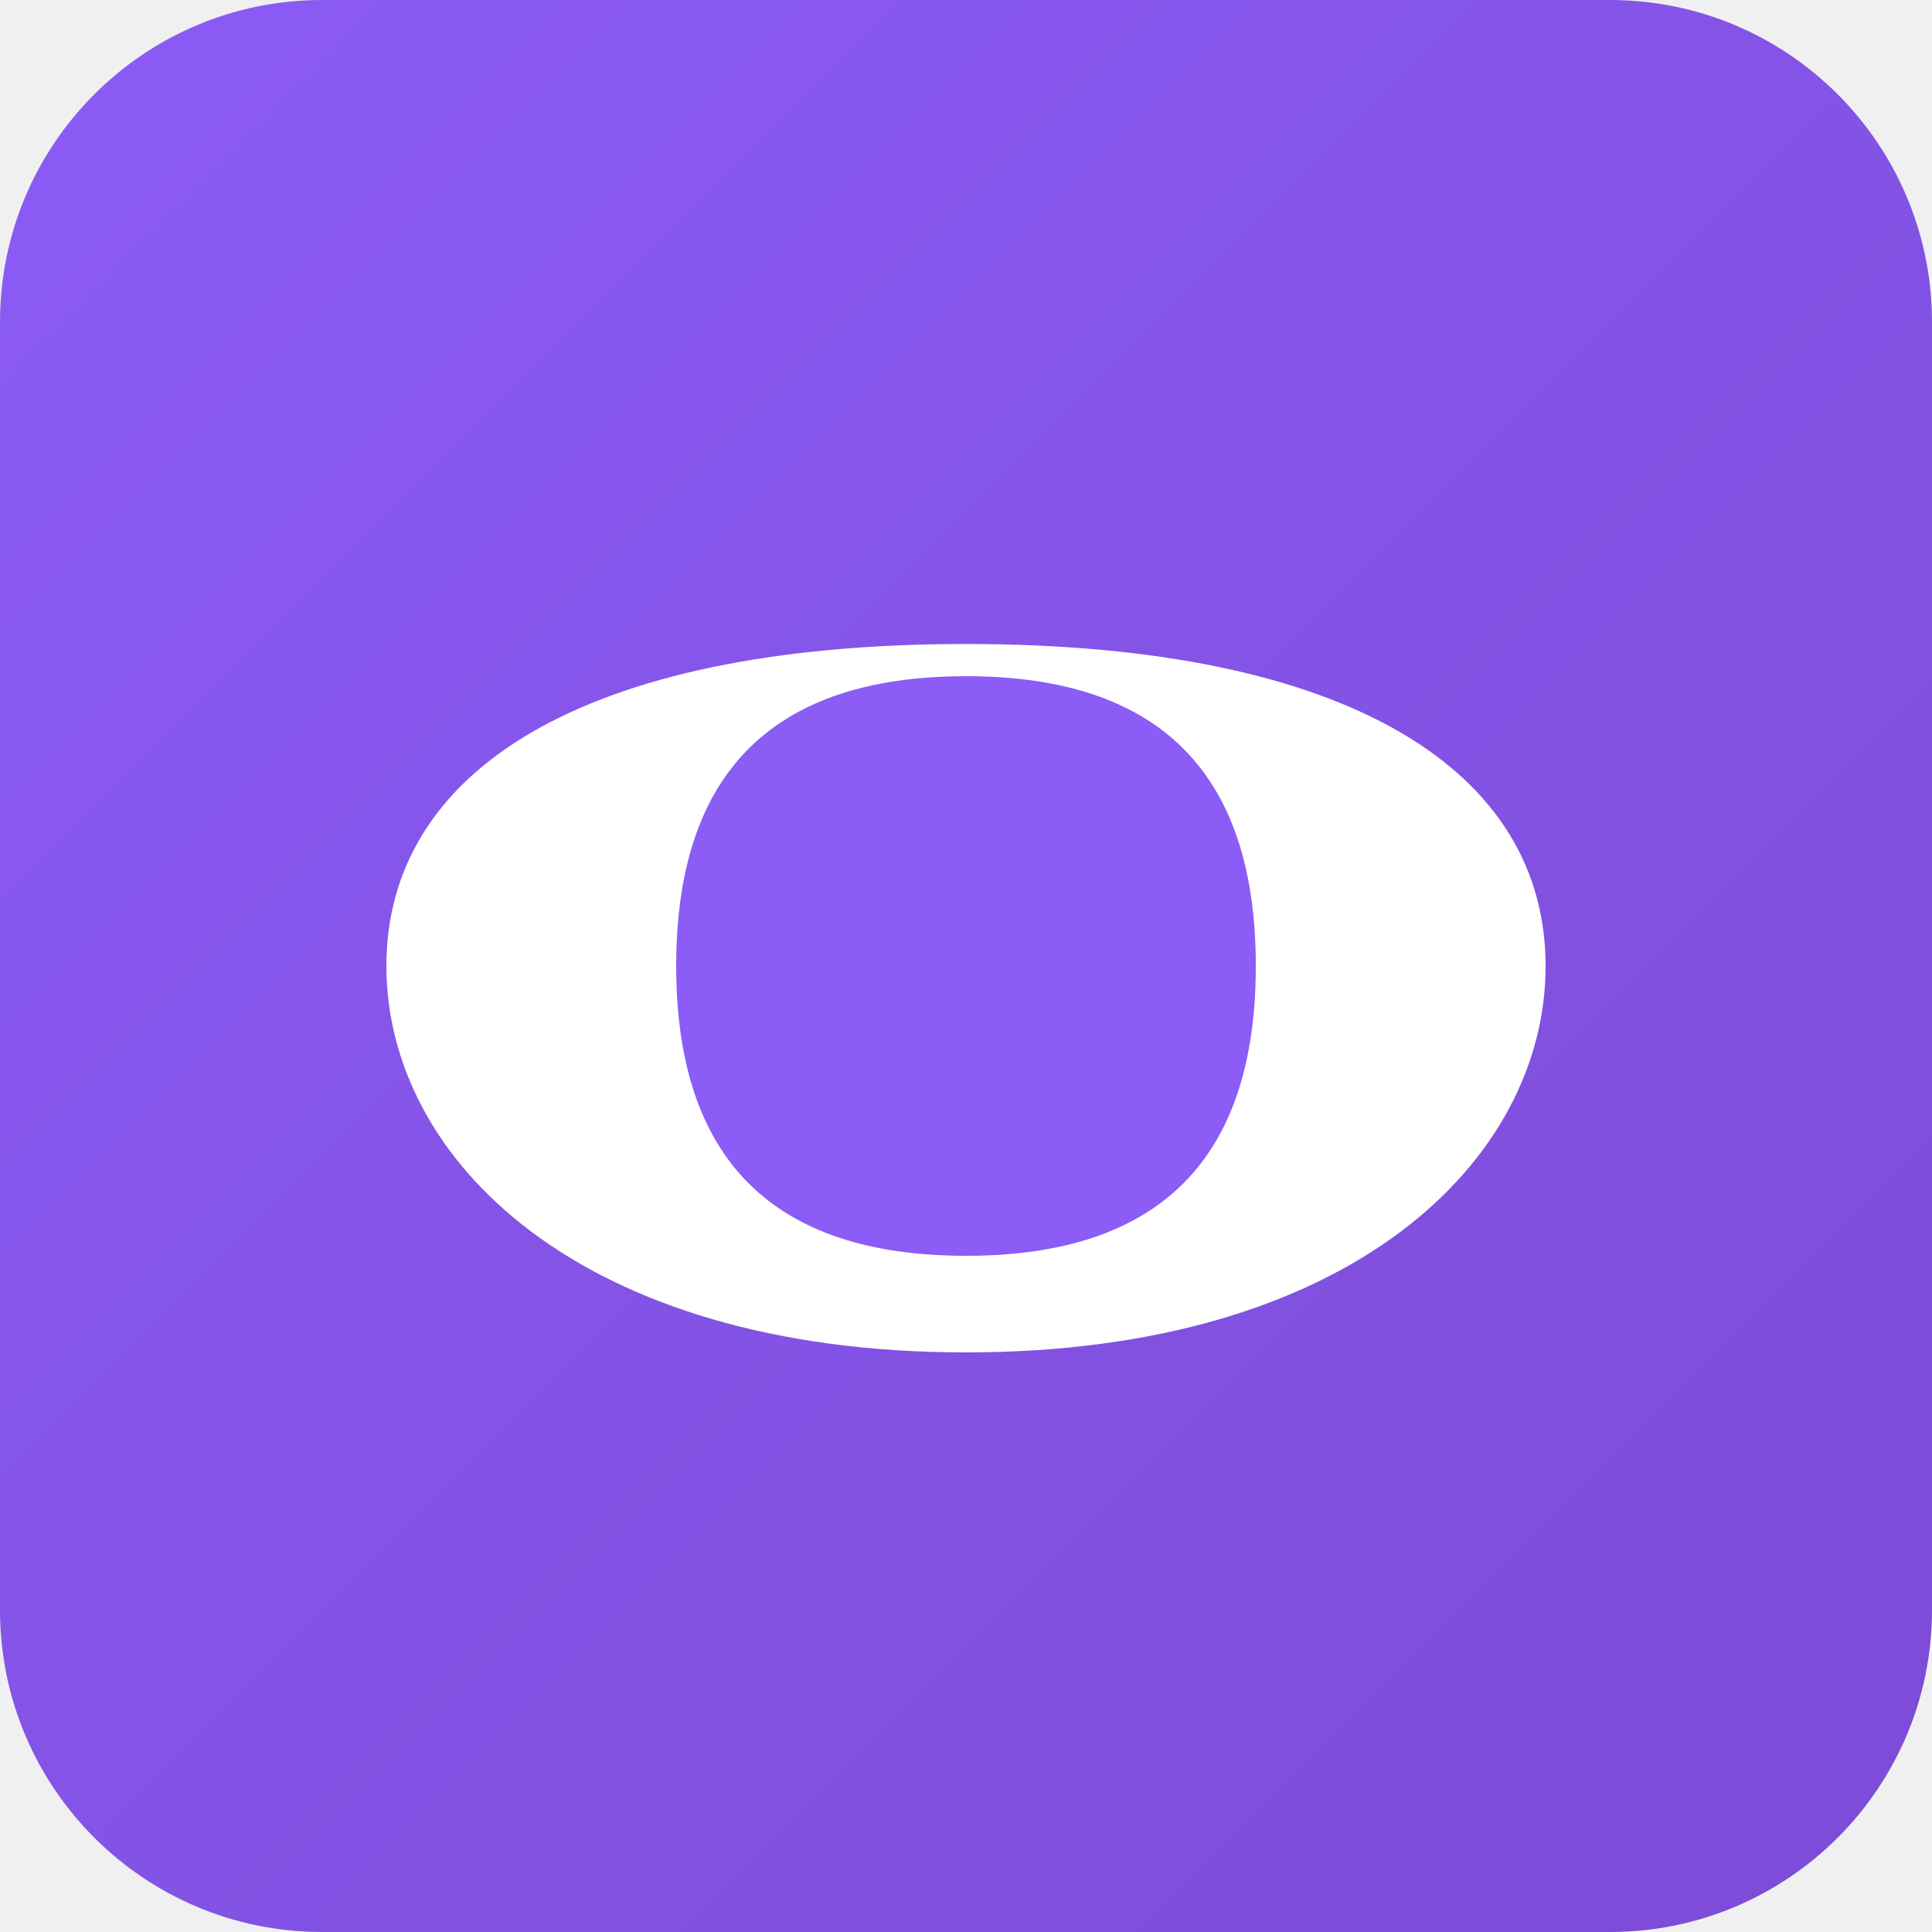
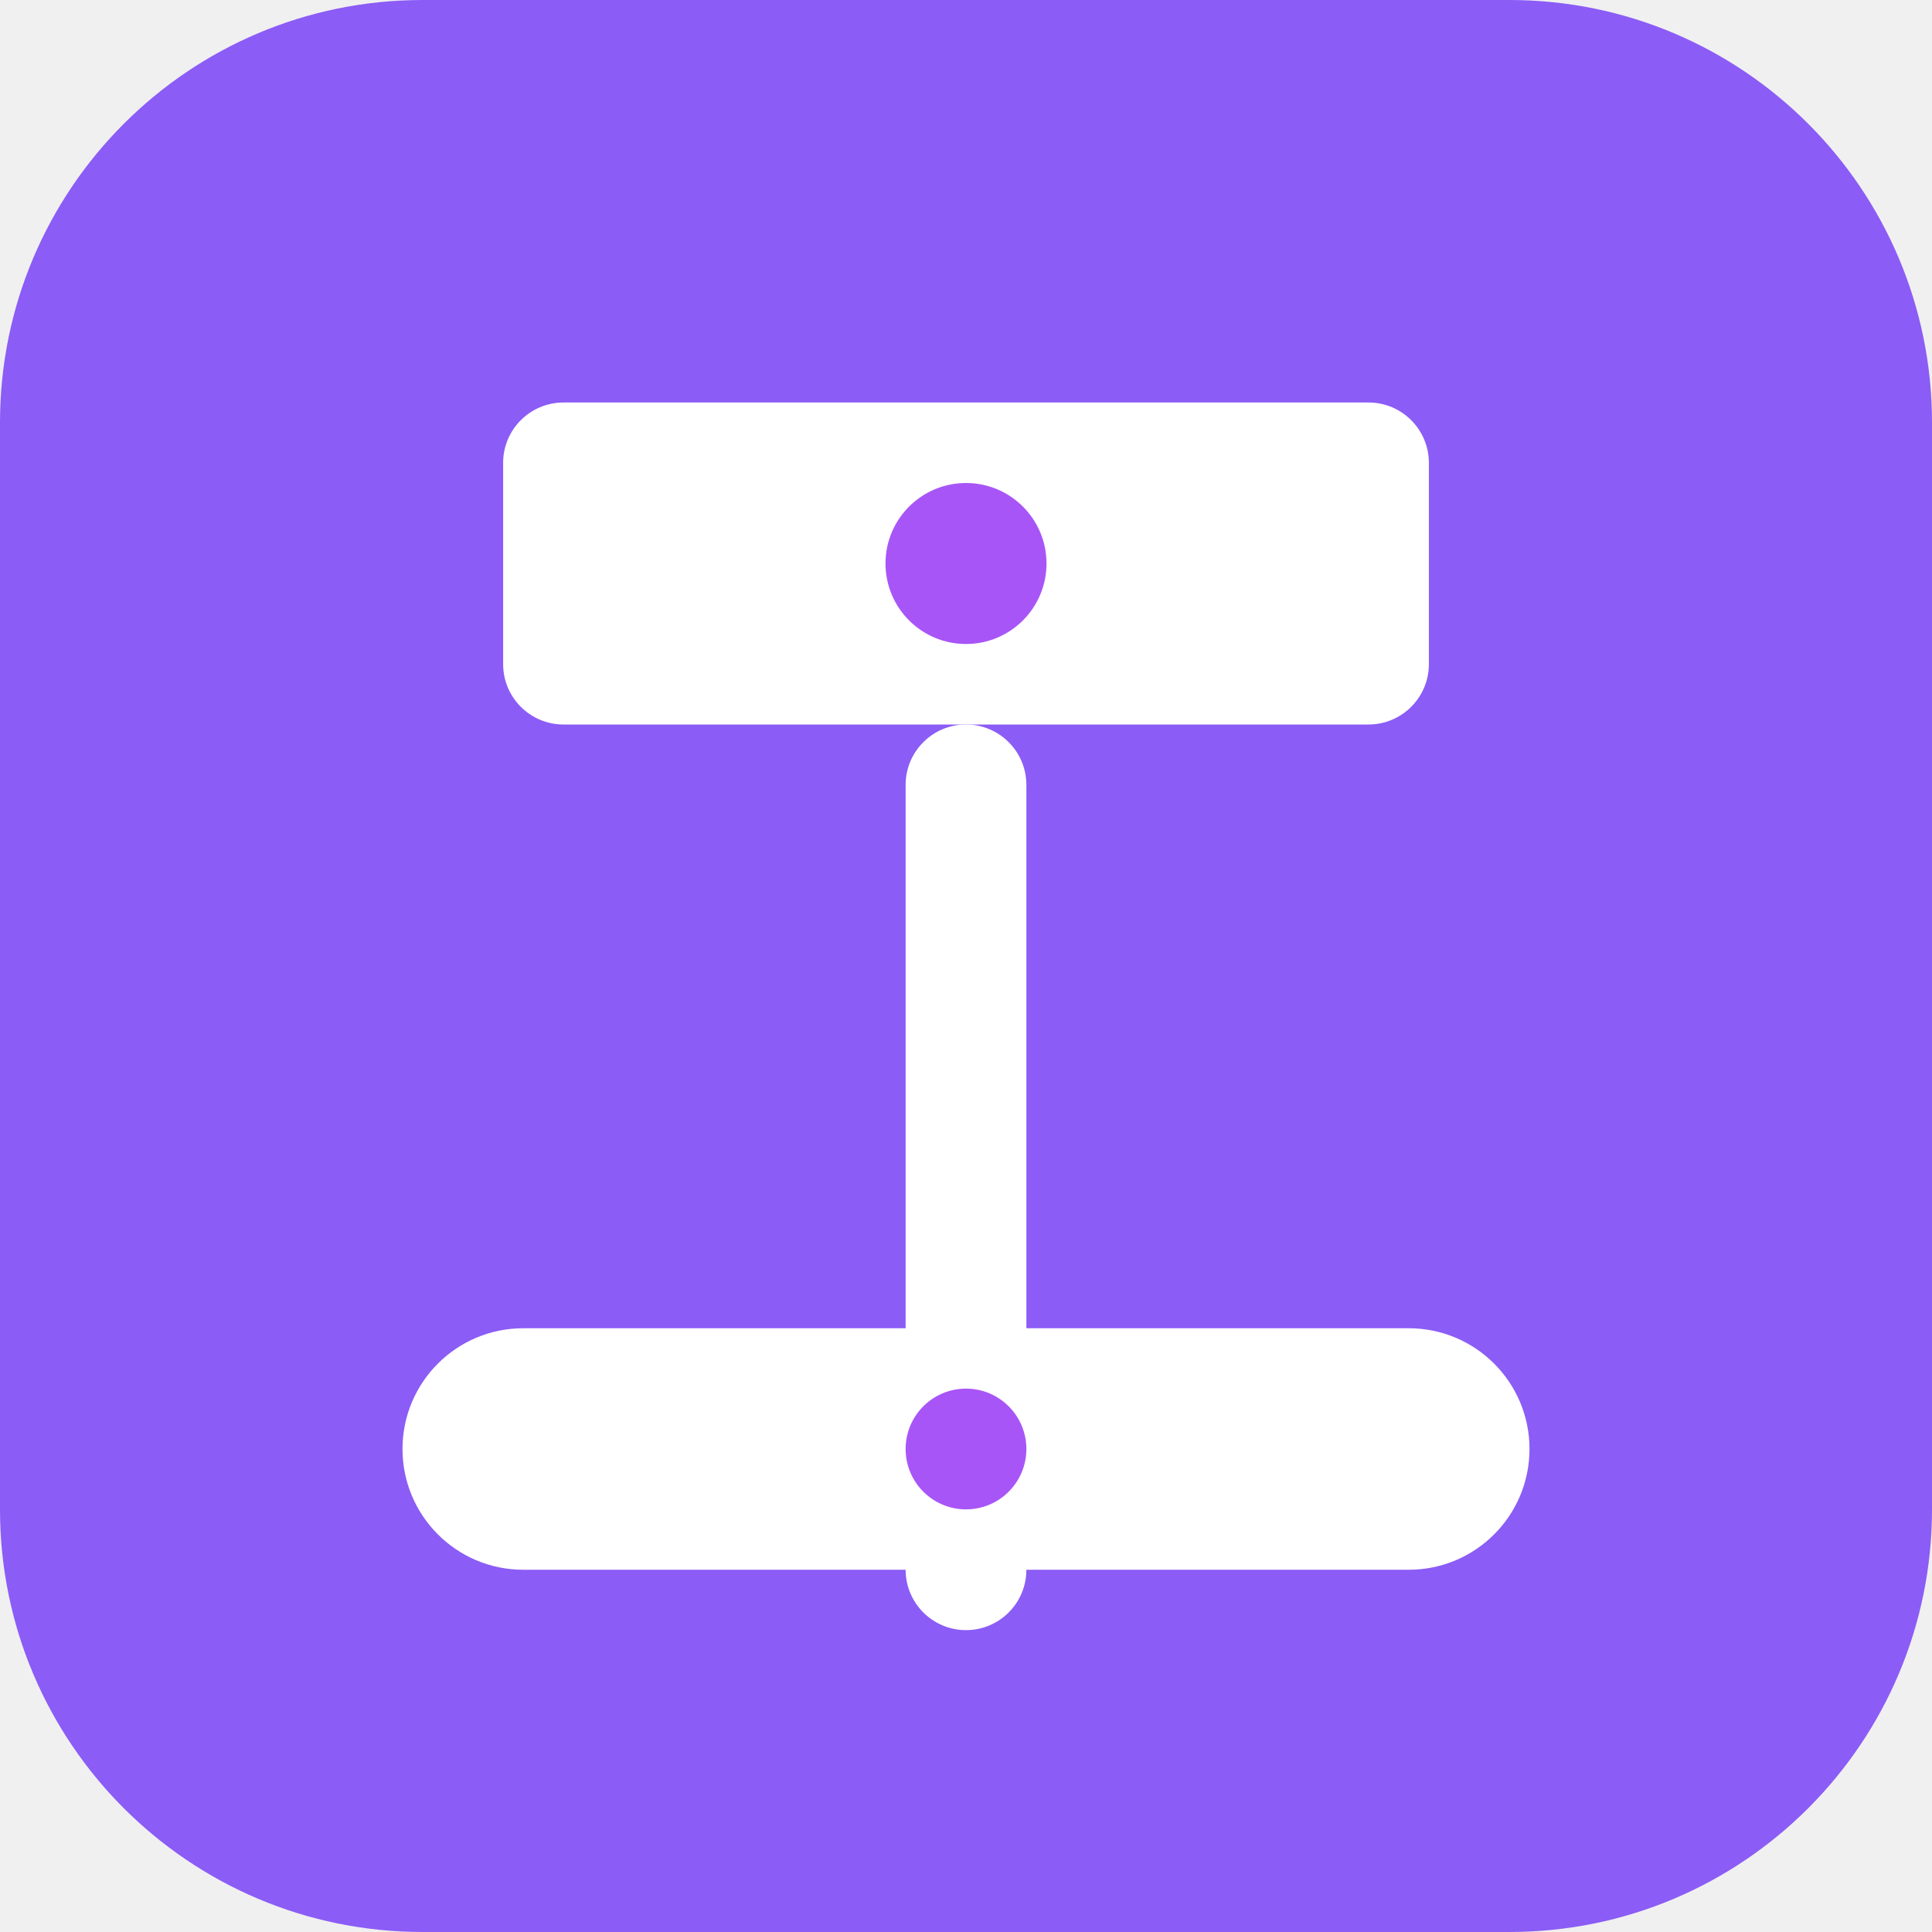
<svg xmlns="http://www.w3.org/2000/svg" width="192" height="192" viewBox="0 0 192 192" fill="none">
-   <rect width="192" height="192" rx="32" fill="url(#gradient0_linear_1_1)" />
-   <path d="M96 64C134.4 64 153.6 76.8 153.6 96C153.6 115.2 134.4 134.4 96 134.4C57.6 134.4 38.4 115.2 38.4 96C38.4 76.8 57.6 64 96 64Z" fill="white" />
-   <path d="M96 67.2C115.2 67.2 124.8 76.8 124.8 96C124.8 115.2 115.2 124.8 96 124.8C76.8 124.8 67.2 115.2 67.2 96C67.2 76.8 76.8 67.2 96 67.2Z" fill="#8B5CF6" />
-   <defs>
-     <linearGradient id="gradient0_linear_1_1" x1="0" y1="0" x2="192" y2="192" gradientUnits="userSpaceOnUse">
-       <stop stop-color="#8B5CF6" />
-       <stop offset="1" stop-color="#7C4BD6" />
-     </linearGradient>
-   </defs>
+   <rect width="192" height="192" rx="42" fill="#8b5cf6" />
+   <rect x="50" y="40" width="92" height="32" rx="6" fill="white" />
+   <rect x="90" y="72" width="12" height="90" rx="6" fill="white" />
+   <rect x="40" y="132" width="112" height="24" rx="12" fill="white" />
+   <circle cx="96" cy="56" r="8" fill="#a855f7" />
+   <circle cx="96" cy="144" r="6" fill="#a855f7" />
</svg>
